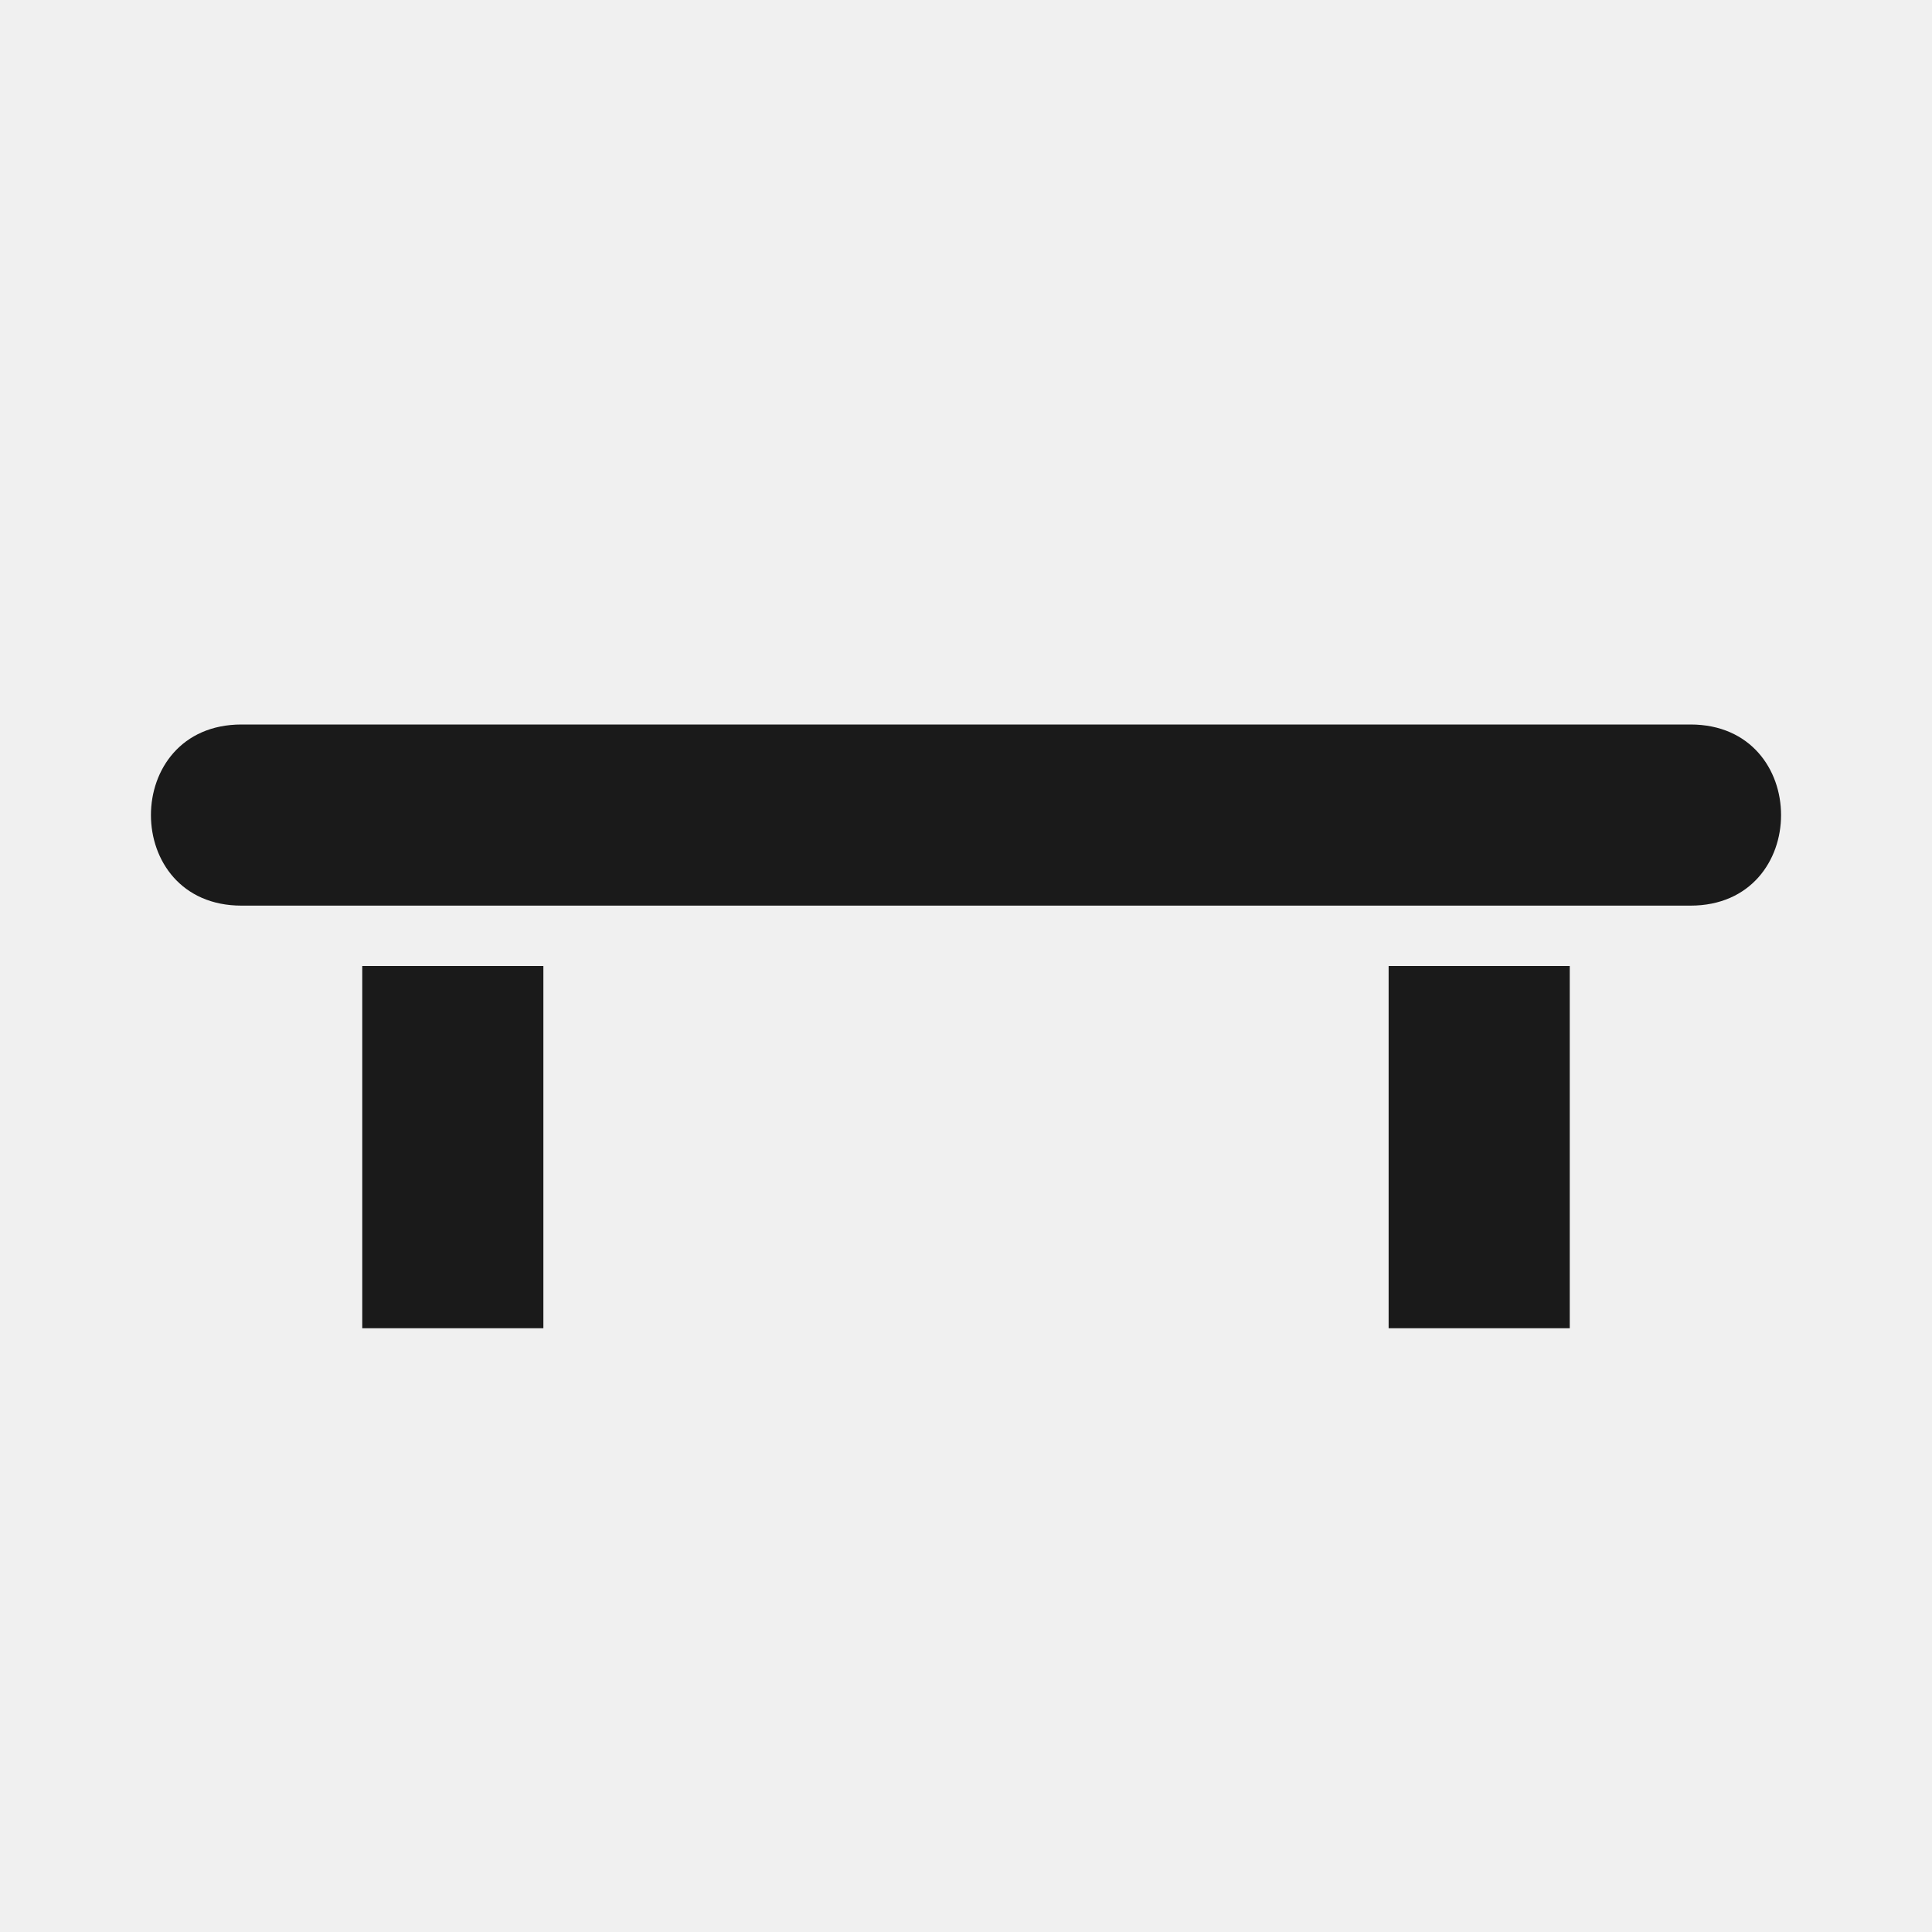
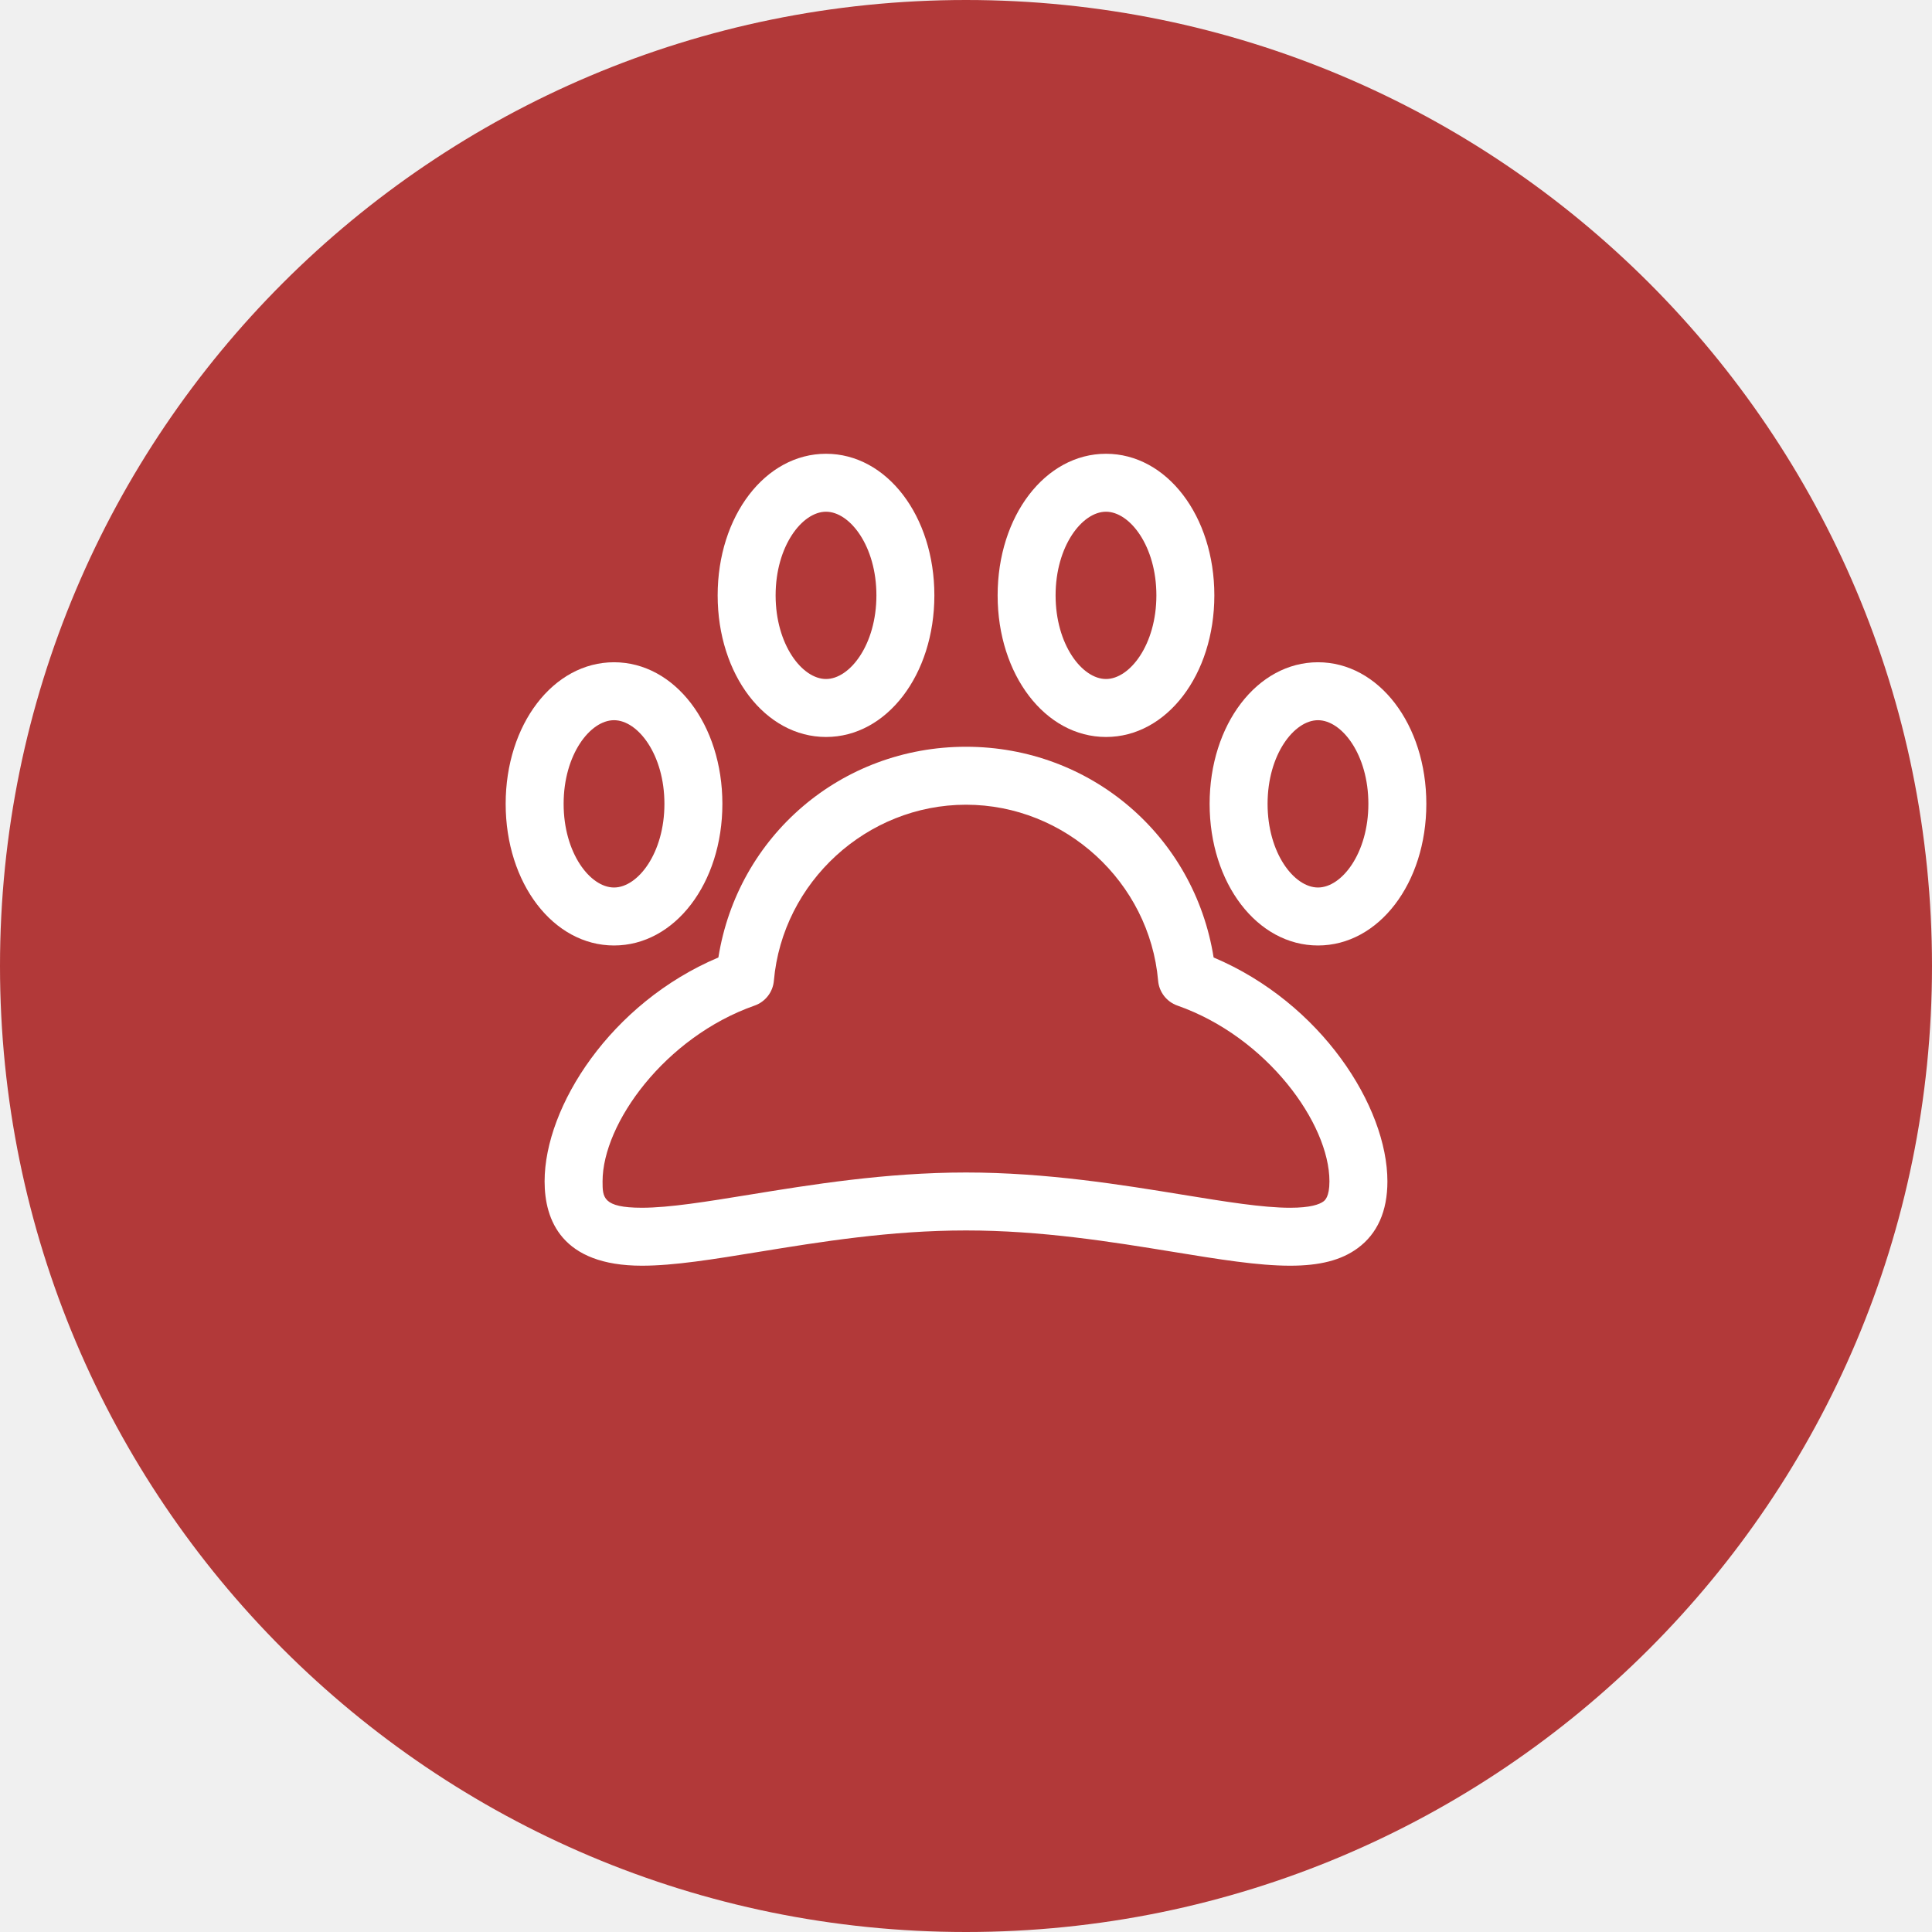
- <svg xmlns="http://www.w3.org/2000/svg" version="1.1" width="100%" height="100%" viewBox="0 0 16 16" id="svg2">
-   <defs id="defs6" />
-   <rect width="16" height="16" x="0" y="0" id="canvas" style="fill:none;stroke:none;visibility:hidden" />
-   <path d="M 2,6 C 1,6 1,7.5 2,7.5 l 12,0 C 15,7.5 15,6 14,6 L 2,6 z m 1,2 0,3 1.5,0 0,-3 L 3,8 z m 8.5,0 0,3 1.5,0 0,-3 -1.5,0 z" id="bench" style="fill:#1a1a1a;fill-opacity:1;stroke:none" />
+ <svg xmlns="http://www.w3.org/2000/svg" version="1.1" width="100" height="100">
+   <circle r="50" cx="50" cy="50" fill="#b23939" />
+   <svg id="svg20" xml:space="preserve" enable-background="new 0 0 64 64" viewBox="0 0 64 80" y="16" x="20" version="1.1" width="60" height="60" fill="#b23939">
+     <defs id="defs24" fill="#ffffff" />
+     <g transform="translate(0,6)" id="g14" fill="#ffffff">
+       <g id="g12" fill="#ffffff">
+         <path id="path2" d="M 49.089,38.745 C 47.755,30.37 40.618,24.203 32,24.203 c -8.618,0 -15.755,6.167 -17.089,14.542 -7.44,3.147 -11.993,10.294 -11.993,15.452 0,2.655 1.165,5.82 6.716,5.82 2.212,0 4.924,-0.441 8.063,-0.954 4.255,-0.693 9.078,-1.479 14.303,-1.479 5.225,0 10.048,0.786 14.304,1.479 3.14,0.513 5.852,0.954 8.063,0.954 0.001,0 0.001,0 0.002,0 2.054,0 3.532,-0.382 4.653,-1.203 1.367,-1 2.061,-2.554 2.061,-4.617 C 61.082,49.039 56.529,41.892 49.089,38.745 Z m 7.57,16.843 c -0.269,0.196 -0.884,0.431 -2.291,0.43 -0.001,0 -0.001,0 -0.002,0 -1.888,0 -4.451,-0.418 -7.419,-0.901 C 42.76,54.434 37.549,53.584 32,53.584 c -5.549,0 -10.759,0.85 -14.946,1.532 -2.969,0.483 -5.532,0.901 -7.42,0.901 -2.716,0 -2.716,-0.724 -2.716,-1.82 0,-3.994 4.31,-9.96 10.494,-12.133 0.741,-0.26 1.261,-0.931 1.329,-1.713 C 19.336,33.539 25.16,28.203 32,28.203 c 6.84,0 12.664,5.336 13.259,12.148 0.068,0.782 0.588,1.453 1.329,1.713 6.185,2.173 10.494,8.139 10.494,12.133 0,1.08 -0.318,1.314 -0.423,1.391 z" fill="#ffffff" />
+         <path id="path4" d="m 22.34,23.528 c 4.192,0 7.477,-4.293 7.477,-9.773 0,-5.479 -3.284,-9.772 -7.477,-9.772 -4.193,0 -7.479,4.293 -7.479,9.772 0,5.48 3.285,9.773 7.479,9.773 z m 0,-15.546 c 1.645,0 3.477,2.371 3.477,5.772 0,3.402 -1.832,5.773 -3.477,5.773 -1.646,0 -3.479,-2.371 -3.479,-5.773 0,-3.4 1.833,-5.772 3.479,-5.772 z" fill="#ffffff" />
+         <path id="path6" d="m 41.661,23.528 c 4.193,0 7.478,-4.293 7.478,-9.773 0,-5.479 -3.284,-9.772 -7.478,-9.772 -4.194,0 -7.478,4.293 -7.478,9.772 10e-4,5.48 3.285,9.773 7.478,9.773 z m 0,-15.546 c 1.645,0 3.478,2.371 3.478,5.772 0,3.402 -1.833,5.773 -3.478,5.773 -1.645,0 -3.478,-2.371 -3.478,-5.773 10e-4,-3.4 1.834,-5.772 3.478,-5.772 z" fill="#ffffff" />
+         <path id="path8" d="m 7.709,37.917 c 4.193,0 7.478,-4.293 7.478,-9.773 0,-5.48 -3.284,-9.773 -7.478,-9.773 -4.194,0 -7.478,4.293 -7.478,9.773 0,5.48 3.285,9.773 7.478,9.773 z m 0,-15.547 c 1.645,0 3.478,2.371 3.478,5.773 0,3.402 -1.833,5.773 -3.478,5.773 -1.645,0 -3.478,-2.371 -3.478,-5.773 0,-3.402 1.833,-5.773 3.478,-5.773 z" fill="#ffffff" />
+         <path id="path10" d="m 56.292,37.917 c 4.192,0 7.477,-4.293 7.477,-9.773 0,-5.48 -3.284,-9.773 -7.477,-9.773 -4.193,0 -7.479,4.293 -7.479,9.773 0,5.48 3.286,9.773 7.479,9.773 z m 0,-15.547 c 1.645,0 3.477,2.371 3.477,5.773 0,3.402 -1.832,5.773 -3.477,5.773 -1.646,0 -3.479,-2.371 -3.479,-5.773 0,-3.402 1.833,-5.773 3.479,-5.773 z" fill="#ffffff" />
+       </g>
+     </g>
+   </svg>
</svg>
